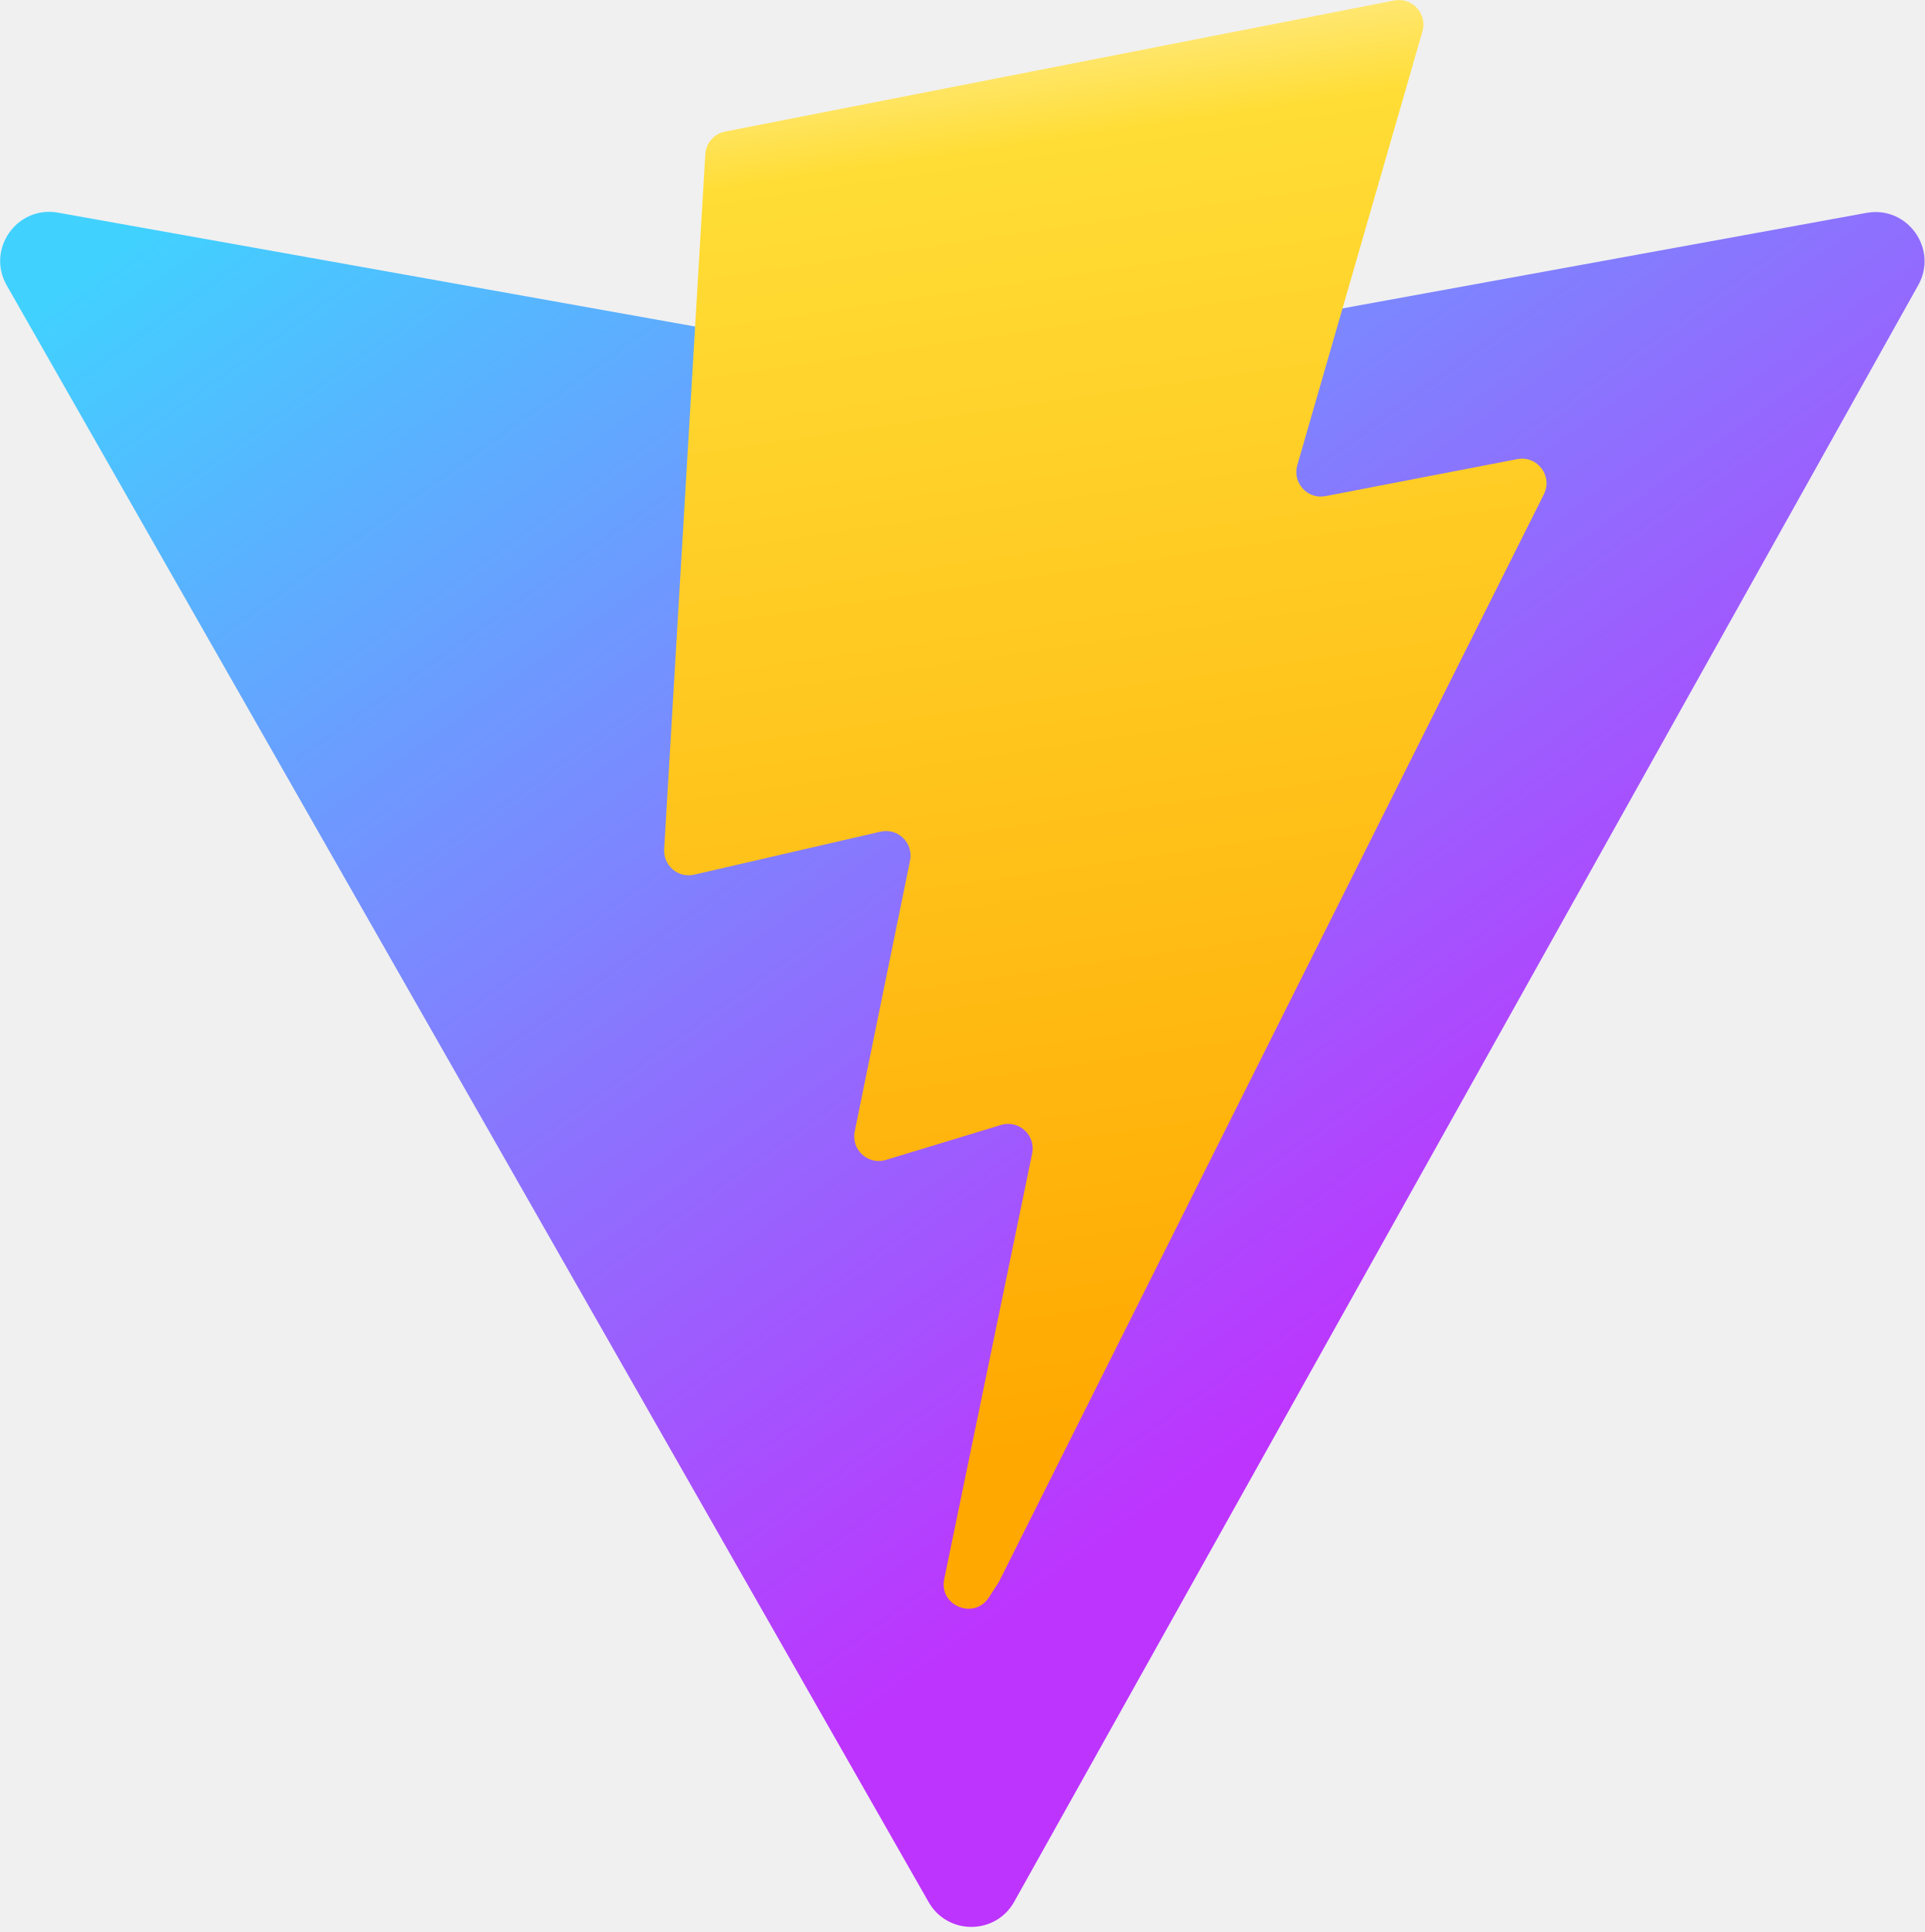
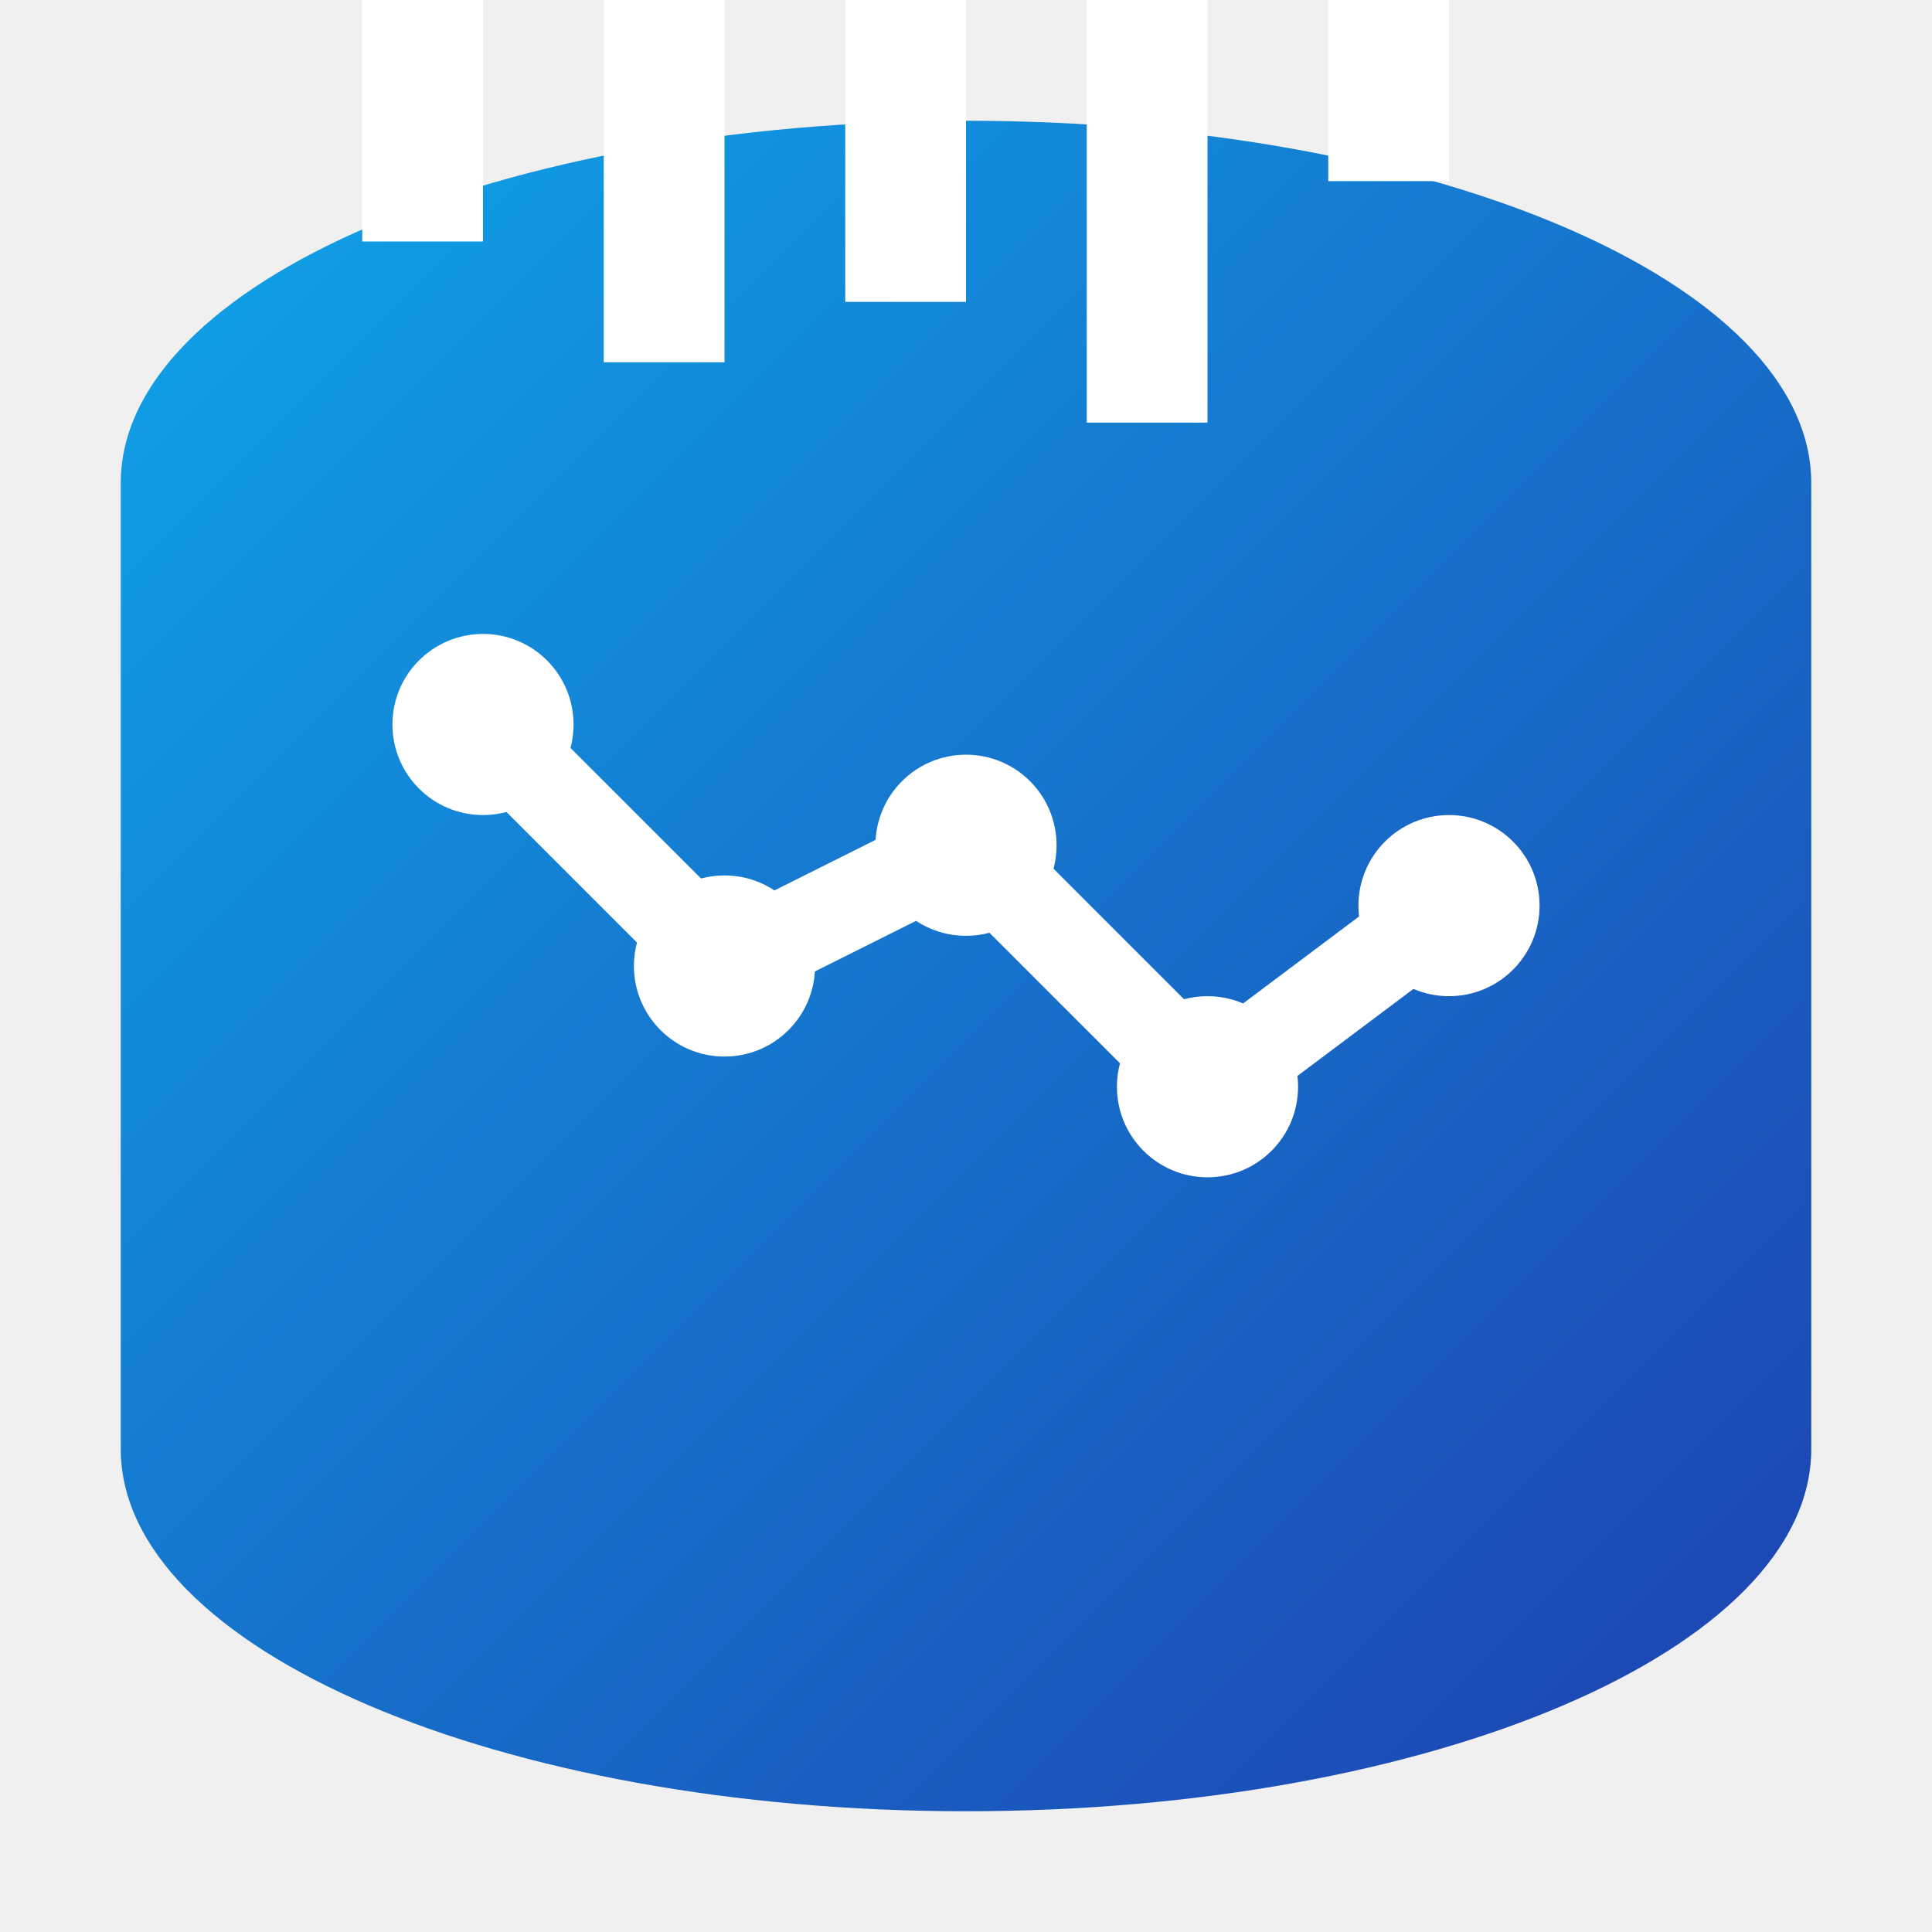
- <svg xmlns="http://www.w3.org/2000/svg" aria-hidden="true" role="img" class="iconify iconify--logos" width="31.88" height="32" preserveAspectRatio="xMidYMid meet" viewBox="0 0 256 257">
+ <svg xmlns="http://www.w3.org/2000/svg" viewBox="0 0 32 32" width="32" height="32">
  <defs>
-     <linearGradient id="IconifyId1813088fe1fbc01fb466" x1="-.828%" x2="57.636%" y1="7.652%" y2="78.411%">
-       <stop offset="0%" stop-color="#41D1FF" />
-       <stop offset="100%" stop-color="#BD34FE" />
-     </linearGradient>
-     <linearGradient id="IconifyId1813088fe1fbc01fb467" x1="43.376%" x2="50.316%" y1="2.242%" y2="89.03%">
-       <stop offset="0%" stop-color="#FFEA83" />
-       <stop offset="8.333%" stop-color="#FFDD35" />
-       <stop offset="100%" stop-color="#FFA800" />
+     <linearGradient id="dataScienceGradient" x1="0%" y1="0%" x2="100%" y2="100%">
+       <stop offset="0%" style="stop-color:#0ea5e9;stop-opacity:1" />
+       <stop offset="100%" style="stop-color:#1e40af;stop-opacity:1" />
    </linearGradient>
  </defs>
-   <path fill="url(#IconifyId1813088fe1fbc01fb466)" d="M255.153 37.938L134.897 252.976c-2.483 4.44-8.862 4.466-11.382.048L.875 37.958c-2.746-4.814 1.371-10.646 6.827-9.67l120.385 21.517a6.537 6.537 0 0 0 2.322-.004l117.867-21.483c5.438-.991 9.574 4.796 6.877 9.62Z" />
-   <path fill="url(#IconifyId1813088fe1fbc01fb467)" d="M185.432.063L96.44 17.501a3.268 3.268 0 0 0-2.634 3.014l-5.474 92.456a3.268 3.268 0 0 0 3.997 3.378l24.777-5.718c2.318-.535 4.413 1.507 3.936 3.838l-7.361 36.047c-.495 2.426 1.782 4.5 4.151 3.78l15.304-4.649c2.372-.72 4.652 1.36 4.15 3.788l-11.698 56.621c-.732 3.542 3.979 5.473 5.943 2.437l1.313-2.028l72.516-144.72c1.215-2.423-.88-5.186-3.54-4.672l-25.505 4.922c-2.396.462-4.435-1.77-3.759-4.114l16.646-57.705c.677-2.35-1.37-4.583-3.769-4.113Z" />
+   <path fill="url(#dataScienceGradient)" d="M16 2C8.268 2 2 4.686 2 8v16c0 3.314 6.268 6 14 6s14-2.686 14-6V8c0-3.314-6.268-6-14-6z" />
+   <circle fill="#ffffff" cx="8" cy="12" r="1.5" />
+   <circle fill="#ffffff" cx="12" cy="16" r="1.5" />
+   <circle fill="#ffffff" cx="16" cy="14" r="1.5" />
+   <circle fill="#ffffff" cx="20" cy="18" r="1.5" />
+   <circle fill="#ffffff" cx="24" cy="15" r="1.5" />
+   <path fill="none" stroke="#ffffff" stroke-width="1.5" stroke-linecap="round" d="M8 12L12 16L16 14L20 18L24 15" />
+   <rect fill="#ffffff" x="6" cy="22" width="2" height="4" />
+   <rect fill="#ffffff" x="10" cy="20" width="2" height="6" />
+   <rect fill="#ffffff" x="14" cy="21" width="2" height="5" />
+   <rect fill="#ffffff" x="18" cy="19" width="2" height="7" />
+   <rect fill="#ffffff" x="22" cy="23" width="2" height="3" />
</svg>
